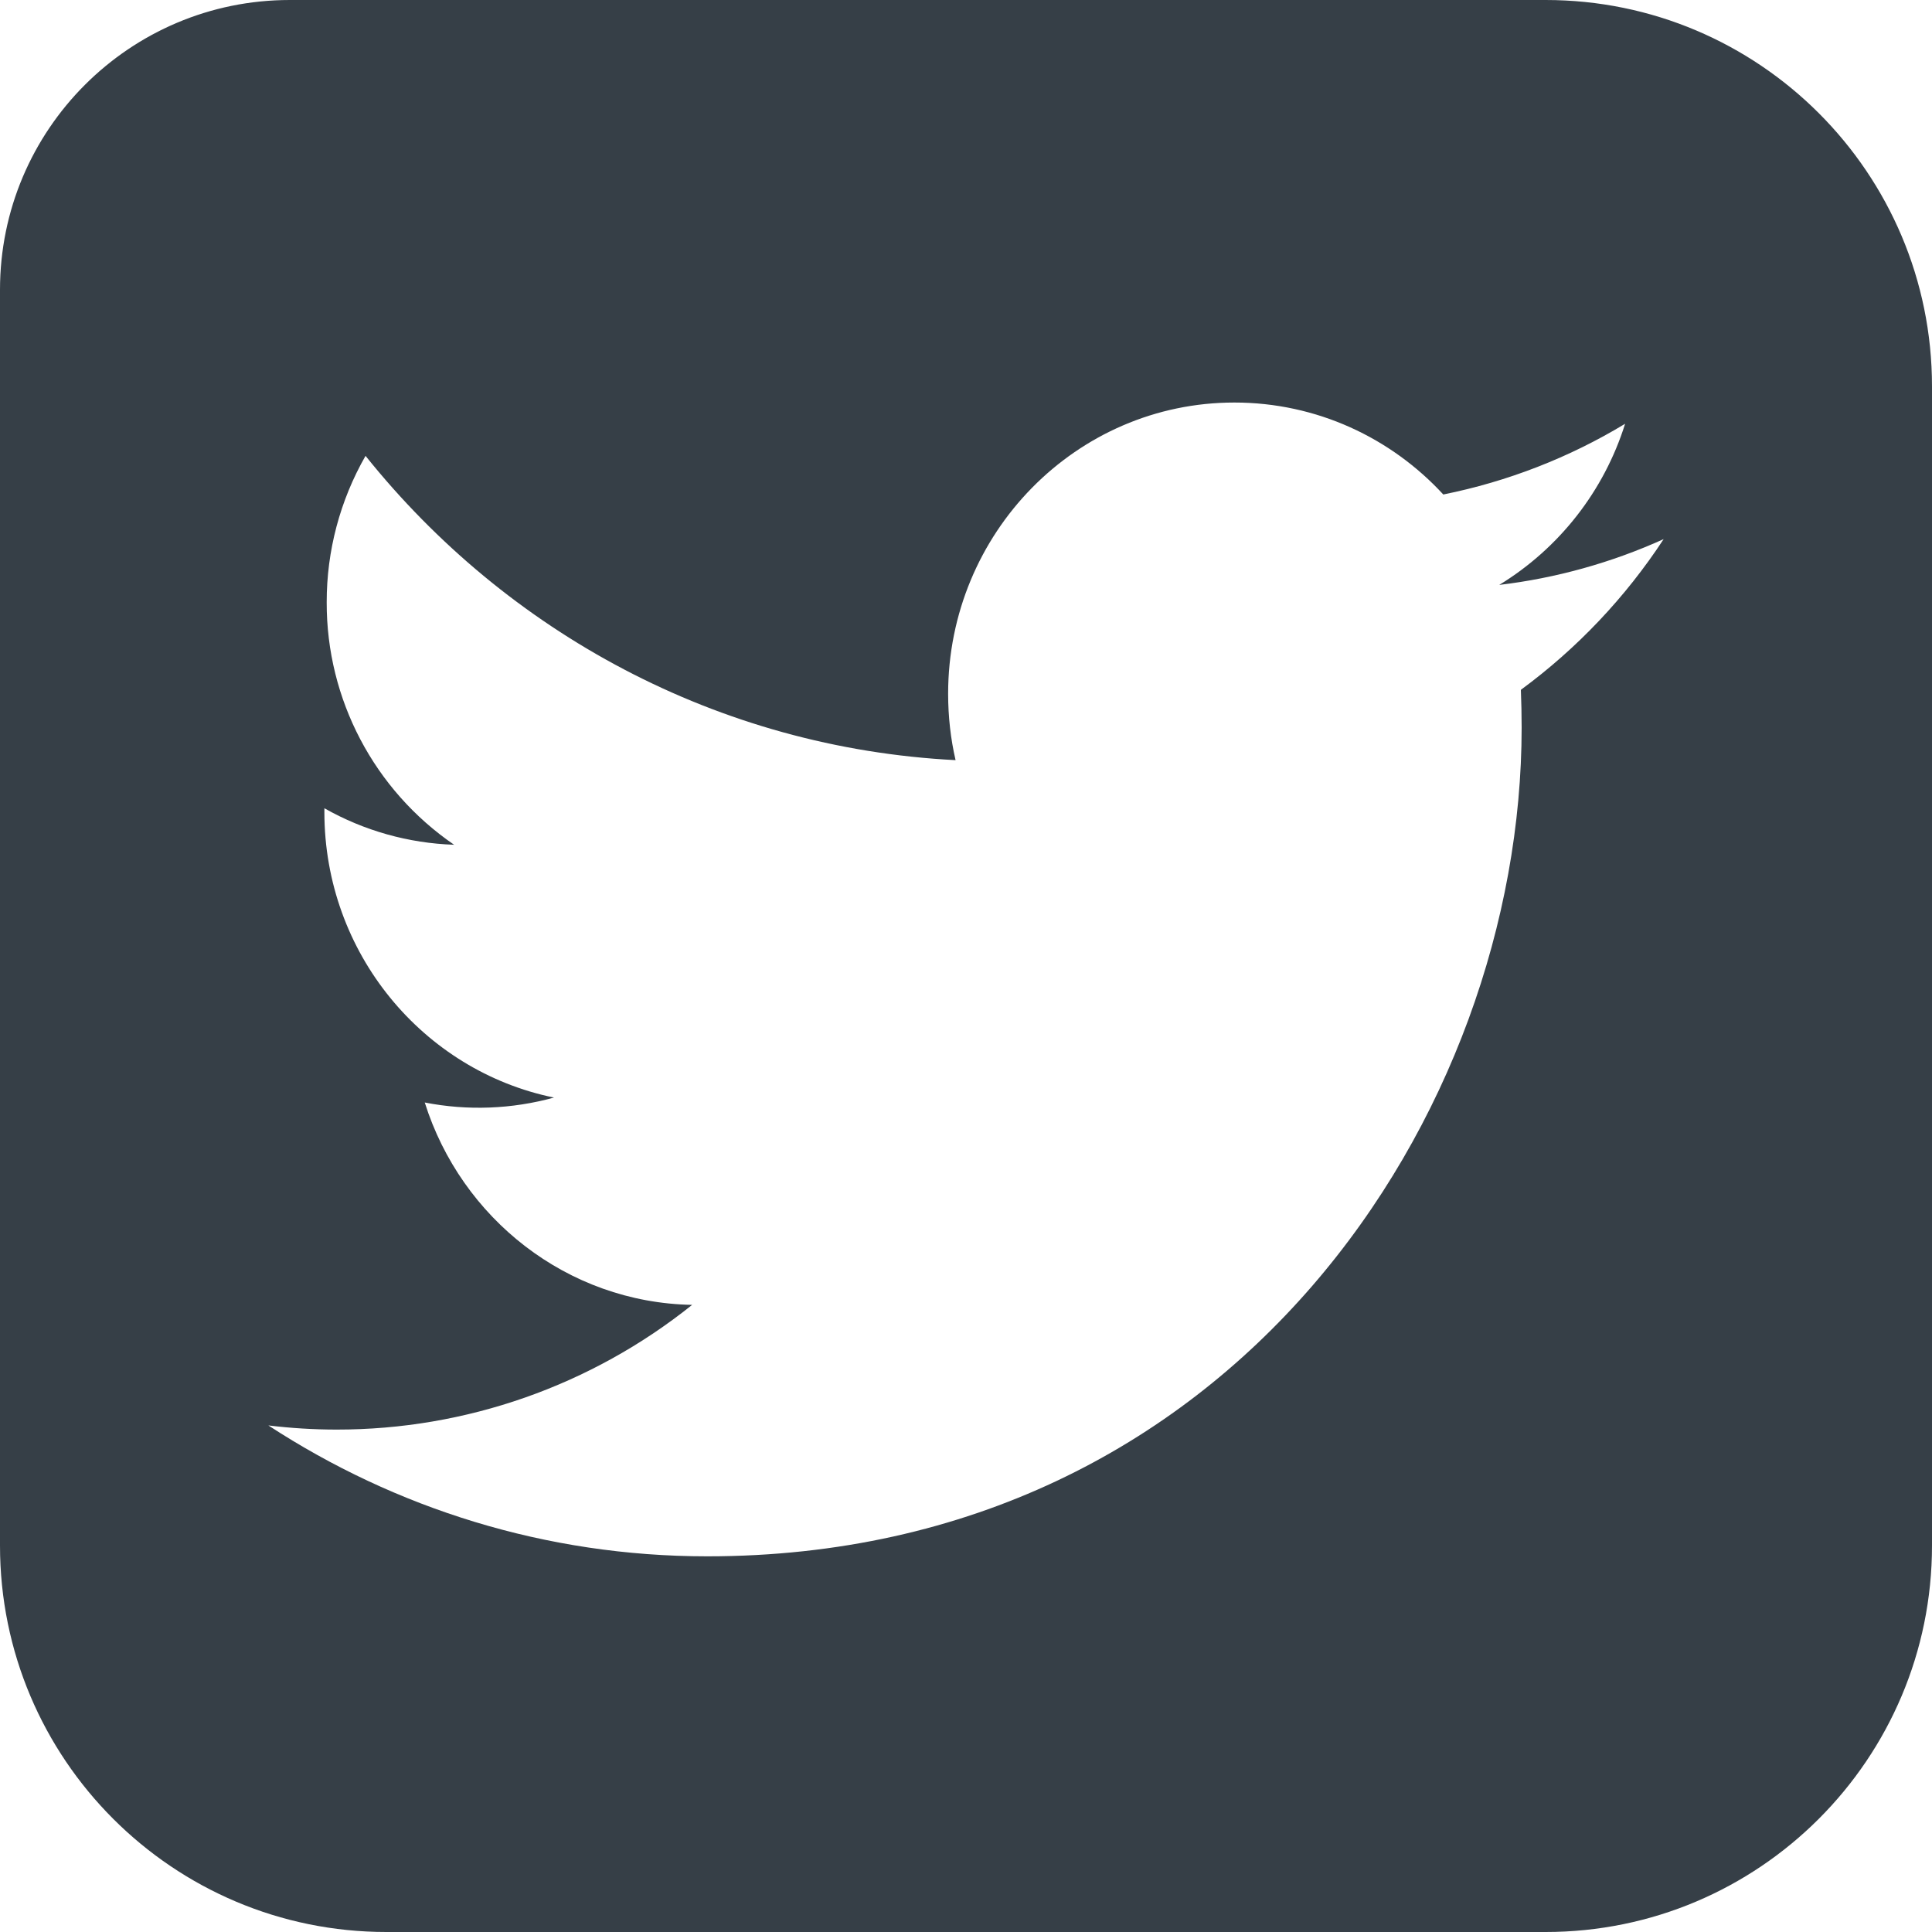
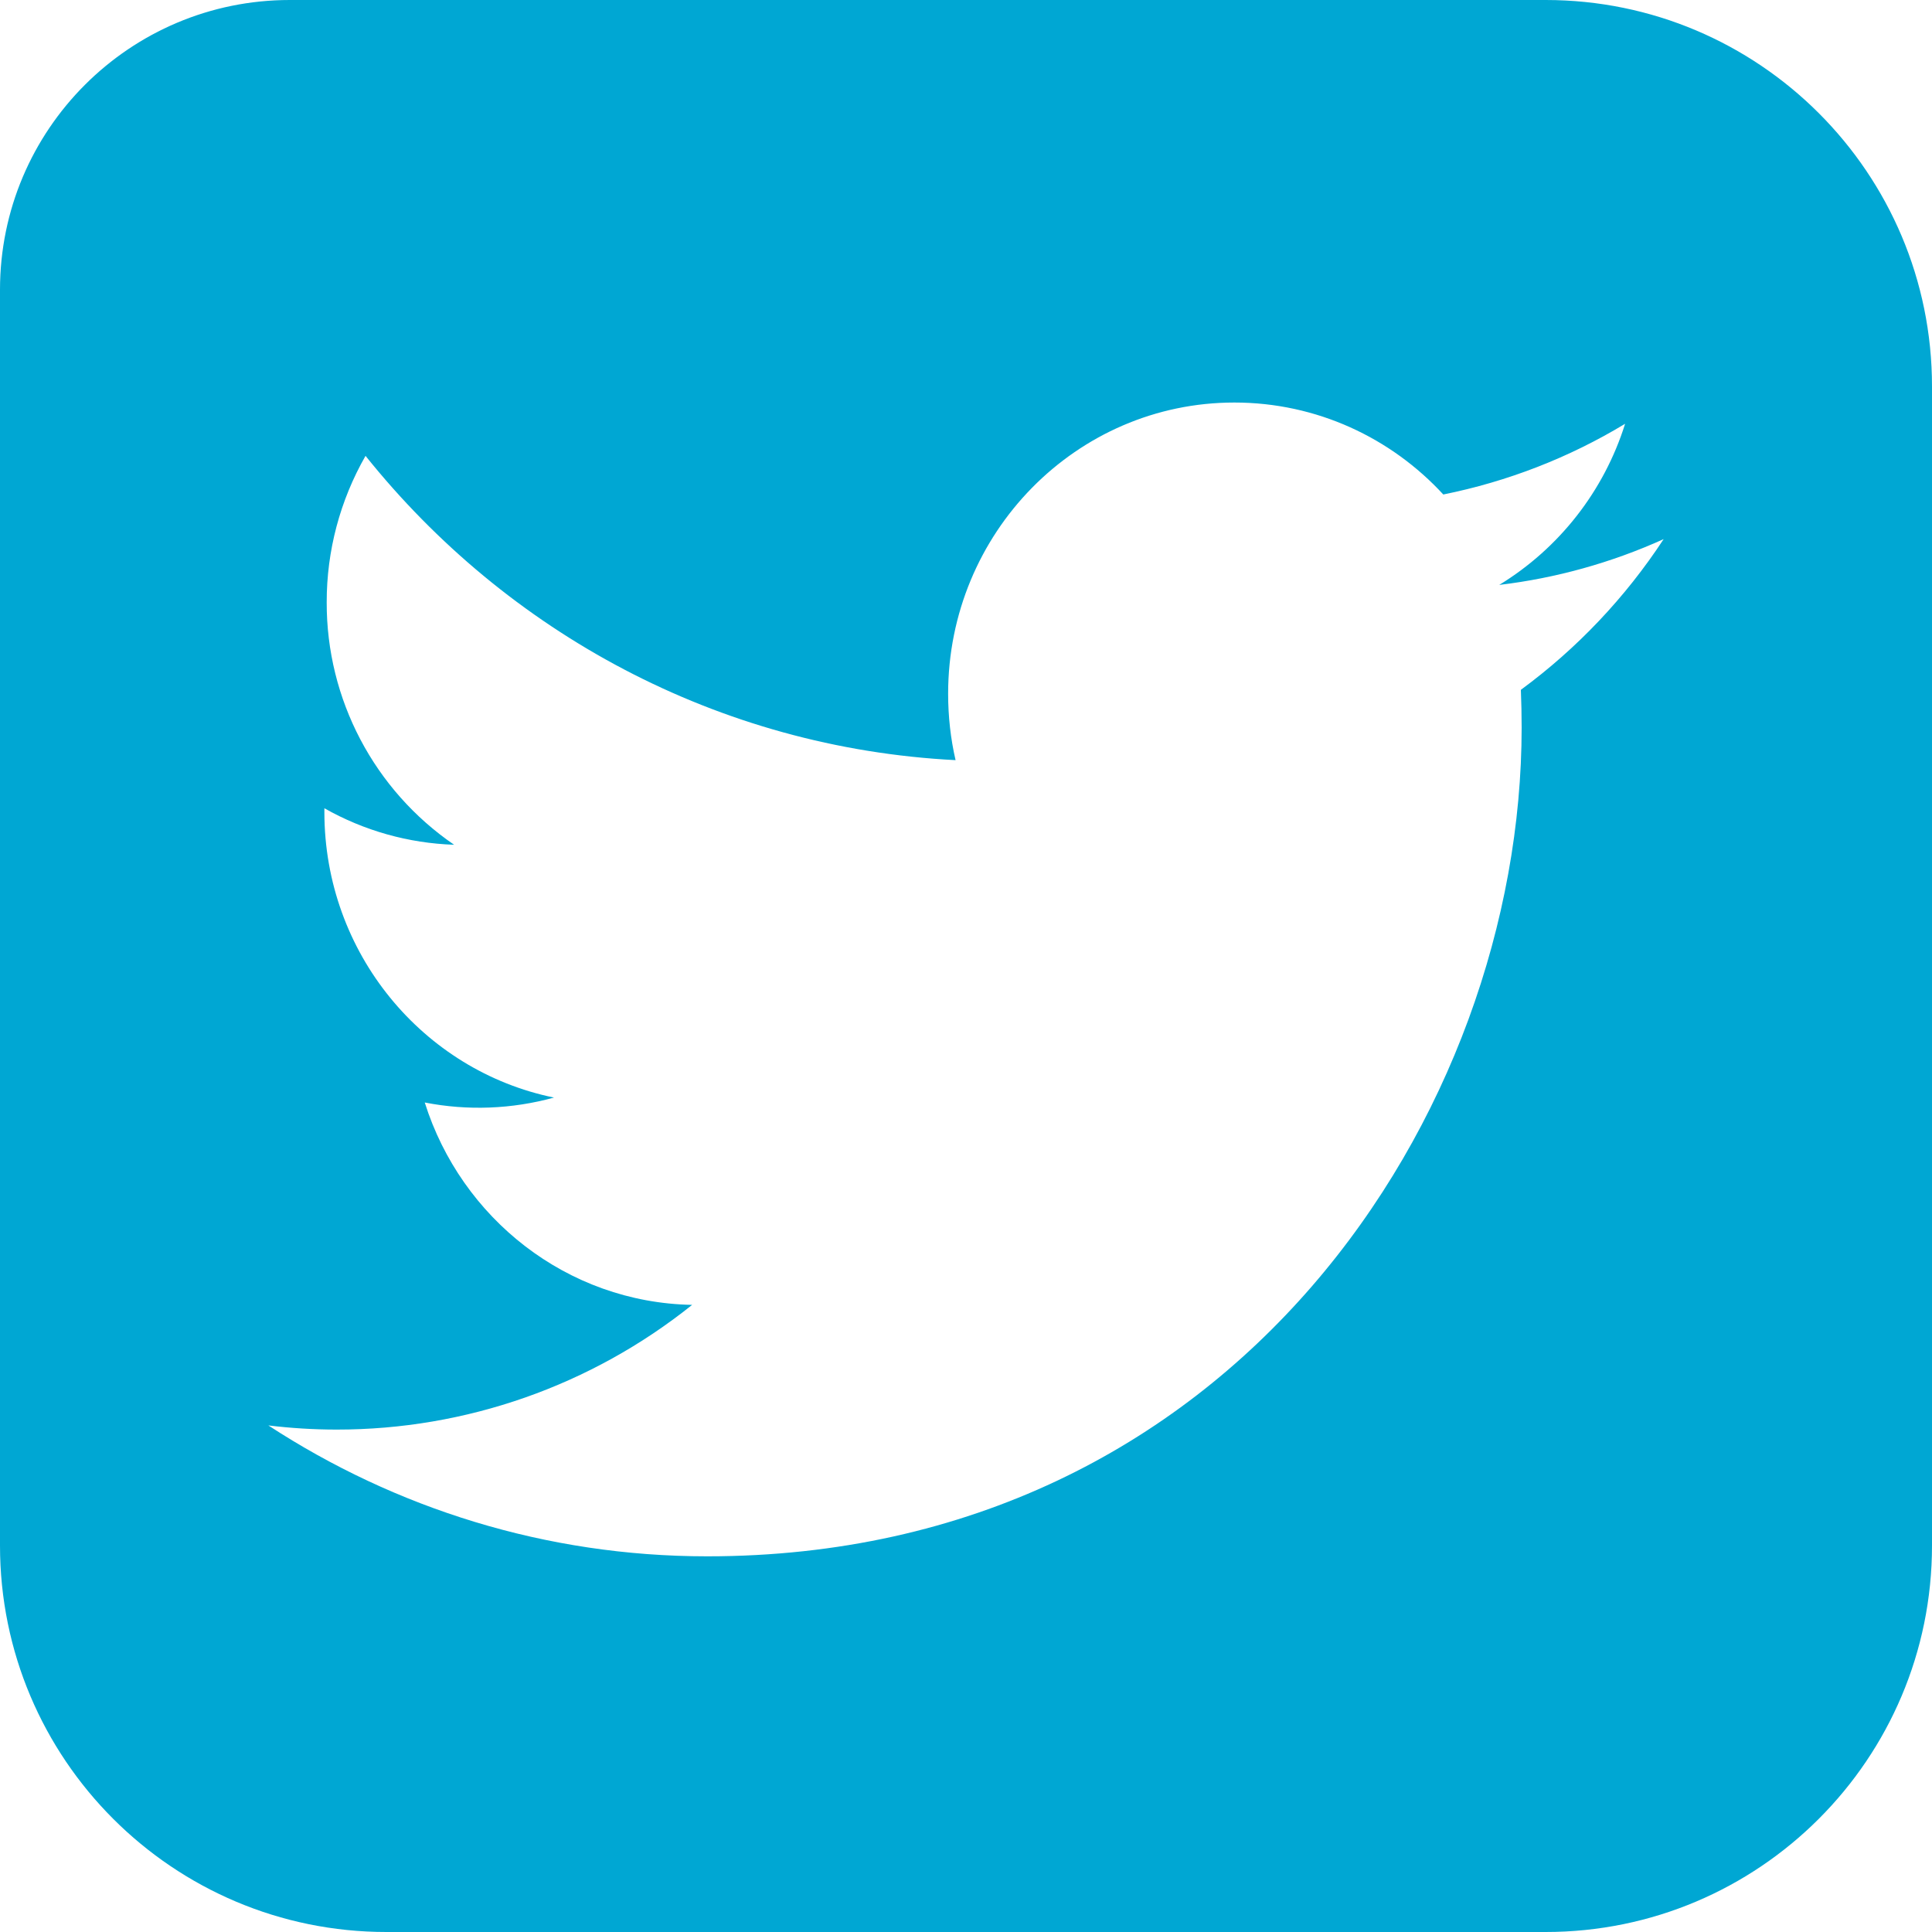
<svg xmlns="http://www.w3.org/2000/svg" width="20px" height="20px" viewBox="0 0 20 20" version="1.1">
  <defs />
  <g id="ETHindia-Team" stroke="none" stroke-width="1" fill="none" fill-rule="evenodd" transform="translate(-1068, -991)">
-     <path d="M1071,991 L1084,991 C1086.209,991 1088,992.791 1088,995 L1088,1007 C1088,1009.209 1086.209,1011 1084,1011 L1072,1011 C1069.791,1011 1068,1009.209 1068,1007 L1068,994 C1068,992.343 1069.343,991 1071,991 Z M1085.222,996.581 C1084.682,996.825 1084.108,996.985 1083.52,997.055 C1084.142,996.675 1084.605,996.082 1084.823,995.387 C1084.243,995.738 1083.606,995.985 1082.941,996.119 C1082.401,995.533 1081.631,995.167 1080.778,995.167 C1079.142,995.167 1077.815,996.517 1077.815,998.182 C1077.815,998.418 1077.841,998.648 1077.892,998.869 C1075.429,998.743 1073.245,997.543 1071.784,995.719 C1071.52,996.18 1071.381,996.703 1071.382,997.235 C1071.379,998.238 1071.873,999.178 1072.701,999.745 C1072.229,999.729 1071.769,999.6 1071.358,999.367 L1071.358,999.406 C1071.358,1000.866 1072.38,1002.085 1073.735,1002.362 C1073.299,1002.482 1072.841,1002.5 1072.397,1002.413 C1072.774,1003.611 1073.869,1004.484 1075.165,1004.508 C1074.121,1005.344 1072.823,1005.8 1071.485,1005.799 C1071.246,1005.799 1071.01,1005.784 1070.778,1005.756 C1072.09,1006.612 1073.647,1007.111 1075.321,1007.111 C1080.772,1007.111 1083.752,1002.517 1083.752,998.532 C1083.752,998.401 1083.749,998.271 1083.744,998.141 C1084.326,997.713 1084.826,997.185 1085.222,996.581 Z" id="Twitter" fill="#363F47" fill-rule="nonzero" />
+     <g id="Group-2" transform="translate(1068, 991)" fill="#00A7D3" fill-rule="nonzero">
+       <path d="M3,0 L16,0 C18.209,-4.05812251e-16 20,1.791 20,4 L20,16 C20,18.209 18.209,20 16,20 L4,20 C1.791,20 2.705415e-16,18.209 0,16 L0,3 C-2.02906125e-16,1.343 1.343,3.04359188e-16 3,0 Z M17.222,5.581 C16.682,5.825 16.108,5.985 15.52,6.055 C16.142,5.675 16.605,5.082 16.823,4.387 C16.243,4.738 15.606,4.985 14.941,5.119 C14.401,4.533 13.631,4.167 12.778,4.167 C11.142,4.167 9.815,5.517 9.815,7.182 C9.815,7.418 9.841,7.648 9.892,7.869 C7.429,7.743 5.245,6.543 3.784,4.719 C3.52,5.18 3.381,5.703 3.382,6.235 C3.379,7.238 3.873,8.178 4.701,8.745 C4.229,8.729 3.769,8.6 3.358,8.367 L3.358,8.406 C3.358,9.866 4.38,11.085 5.735,11.362 C5.299,11.482 4.841,11.5 4.397,11.413 C4.774,12.611 5.869,13.484 7.165,13.508 C6.121,14.344 4.823,14.8 3.485,14.799 C3.246,14.799 3.01,14.784 2.778,14.756 C4.09,15.612 5.647,16.111 7.321,16.111 C12.772,16.111 15.752,11.517 15.752,7.532 C15.752,7.401 15.749,7.271 15.744,7.141 C16.326,6.713 16.826,6.185 17.222,5.581 Z" id="Twitter" />
+     </g>
  </g>
</svg>
